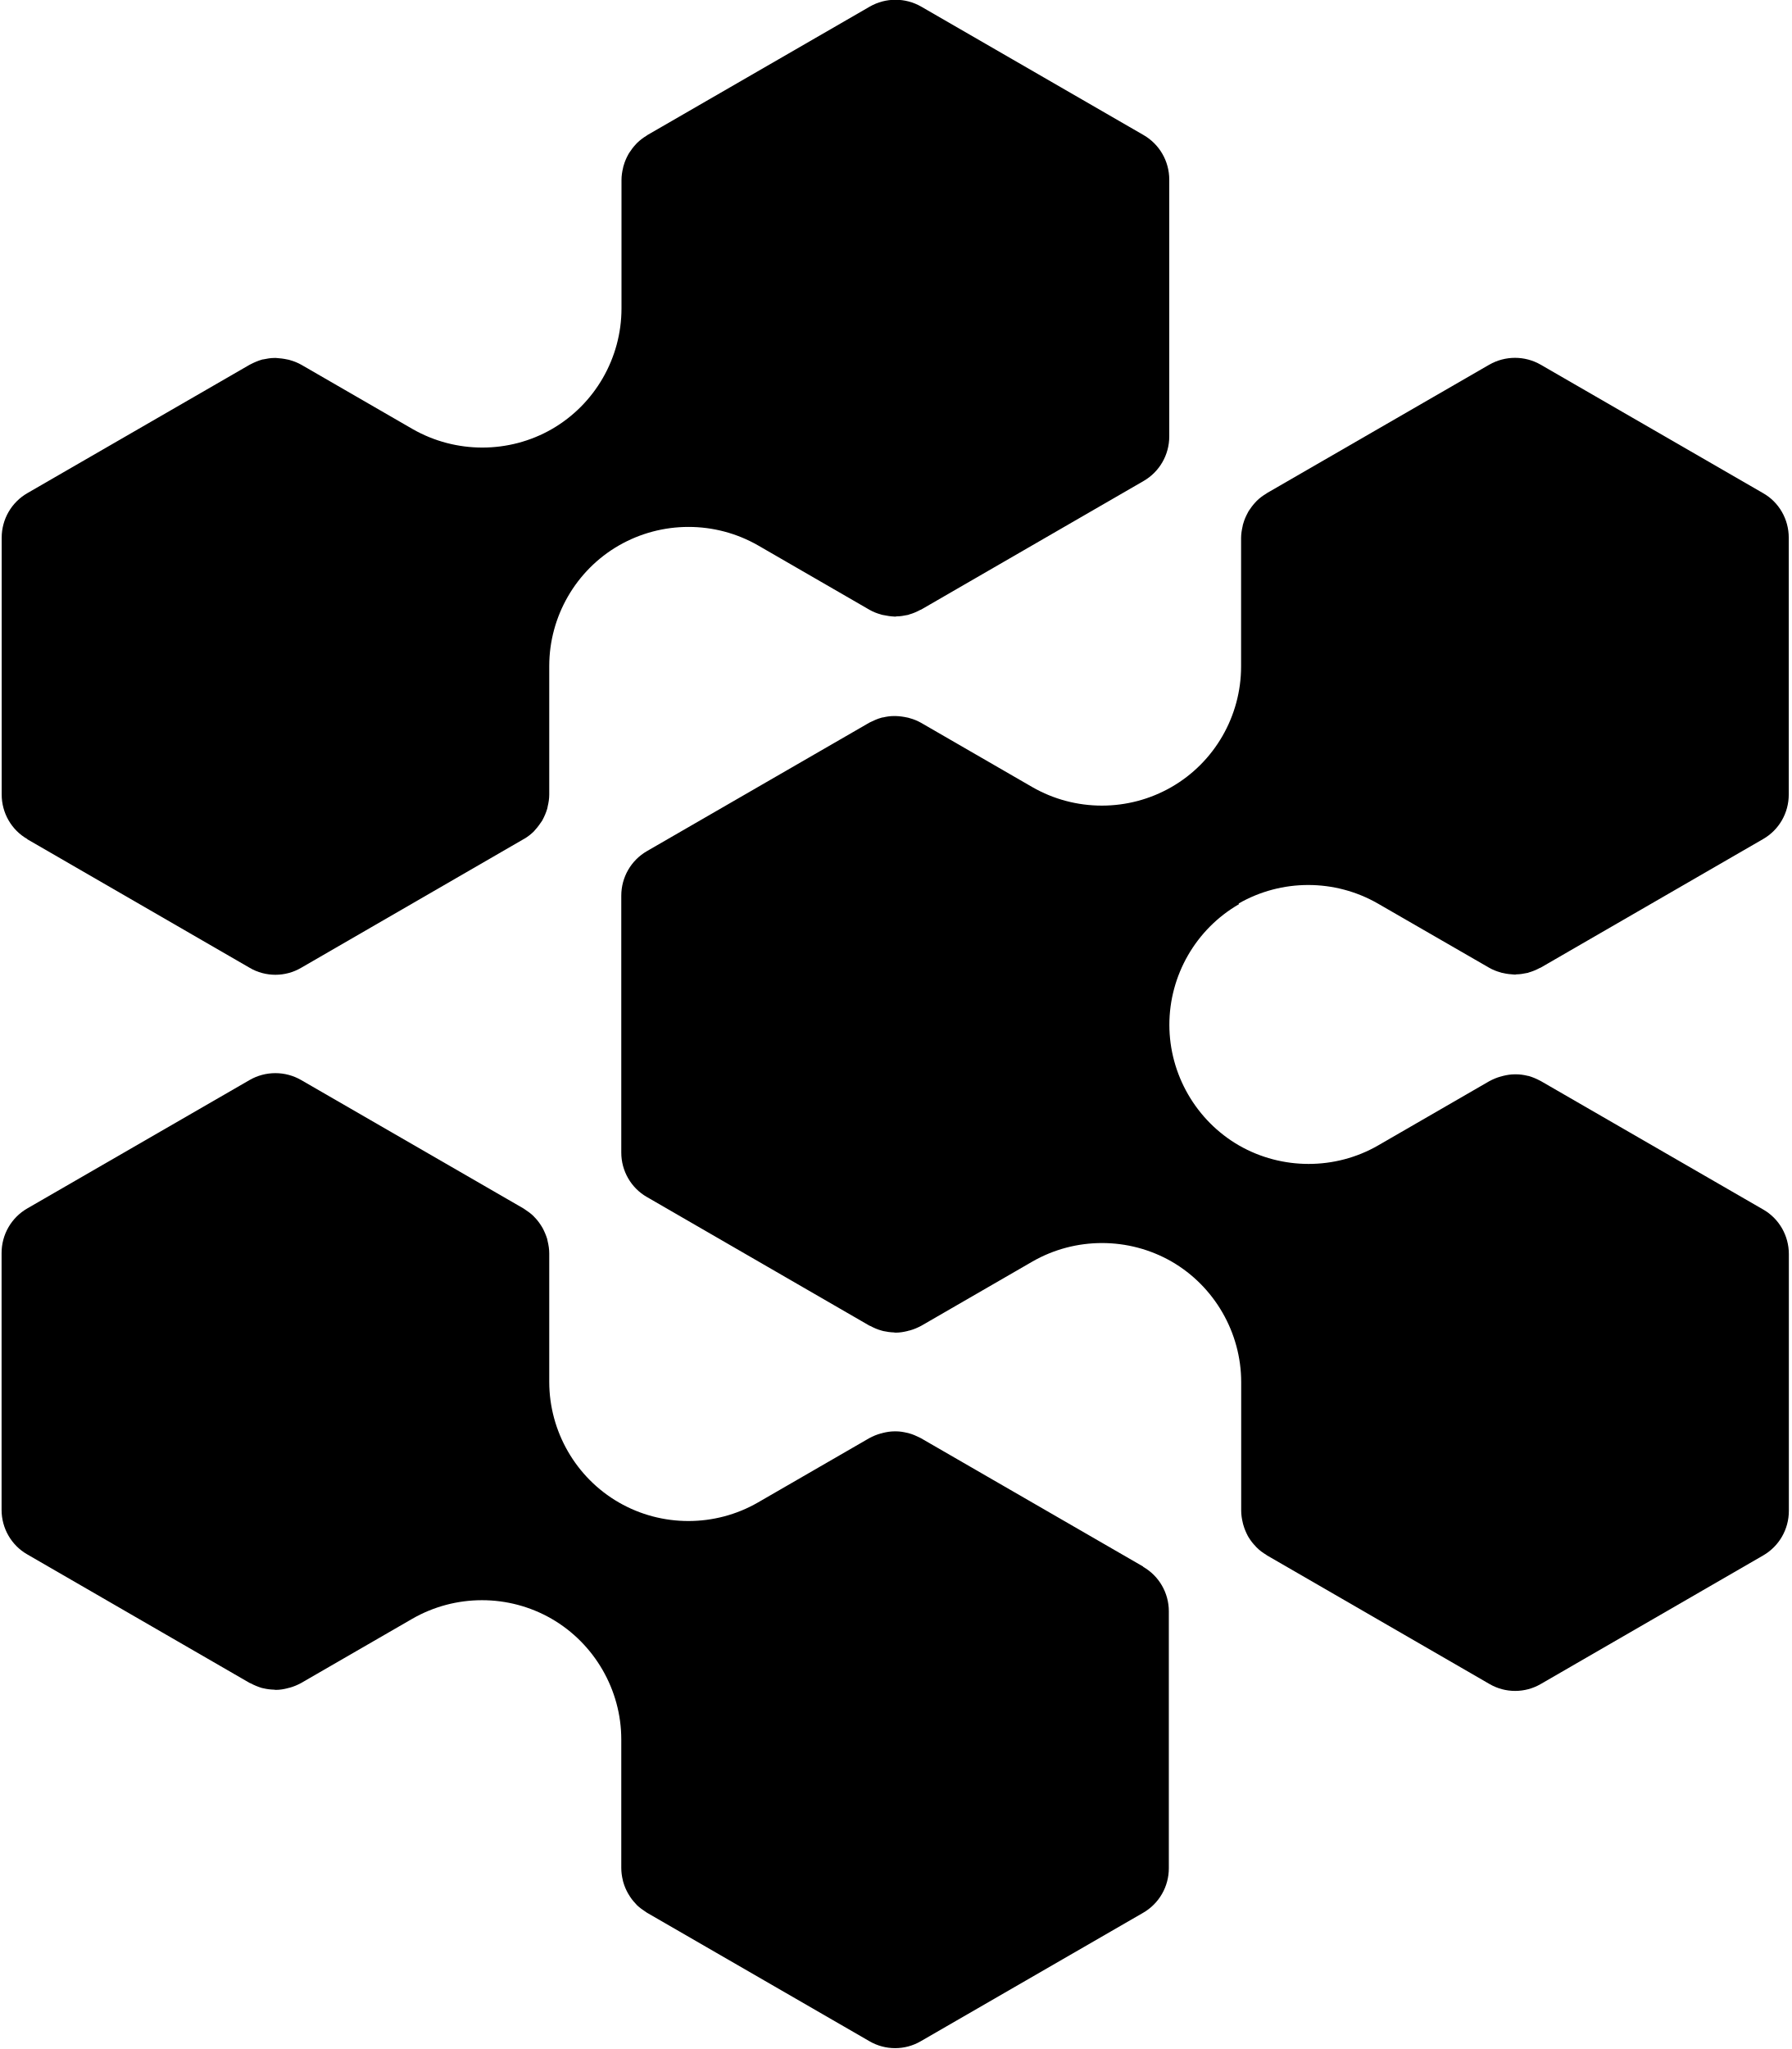
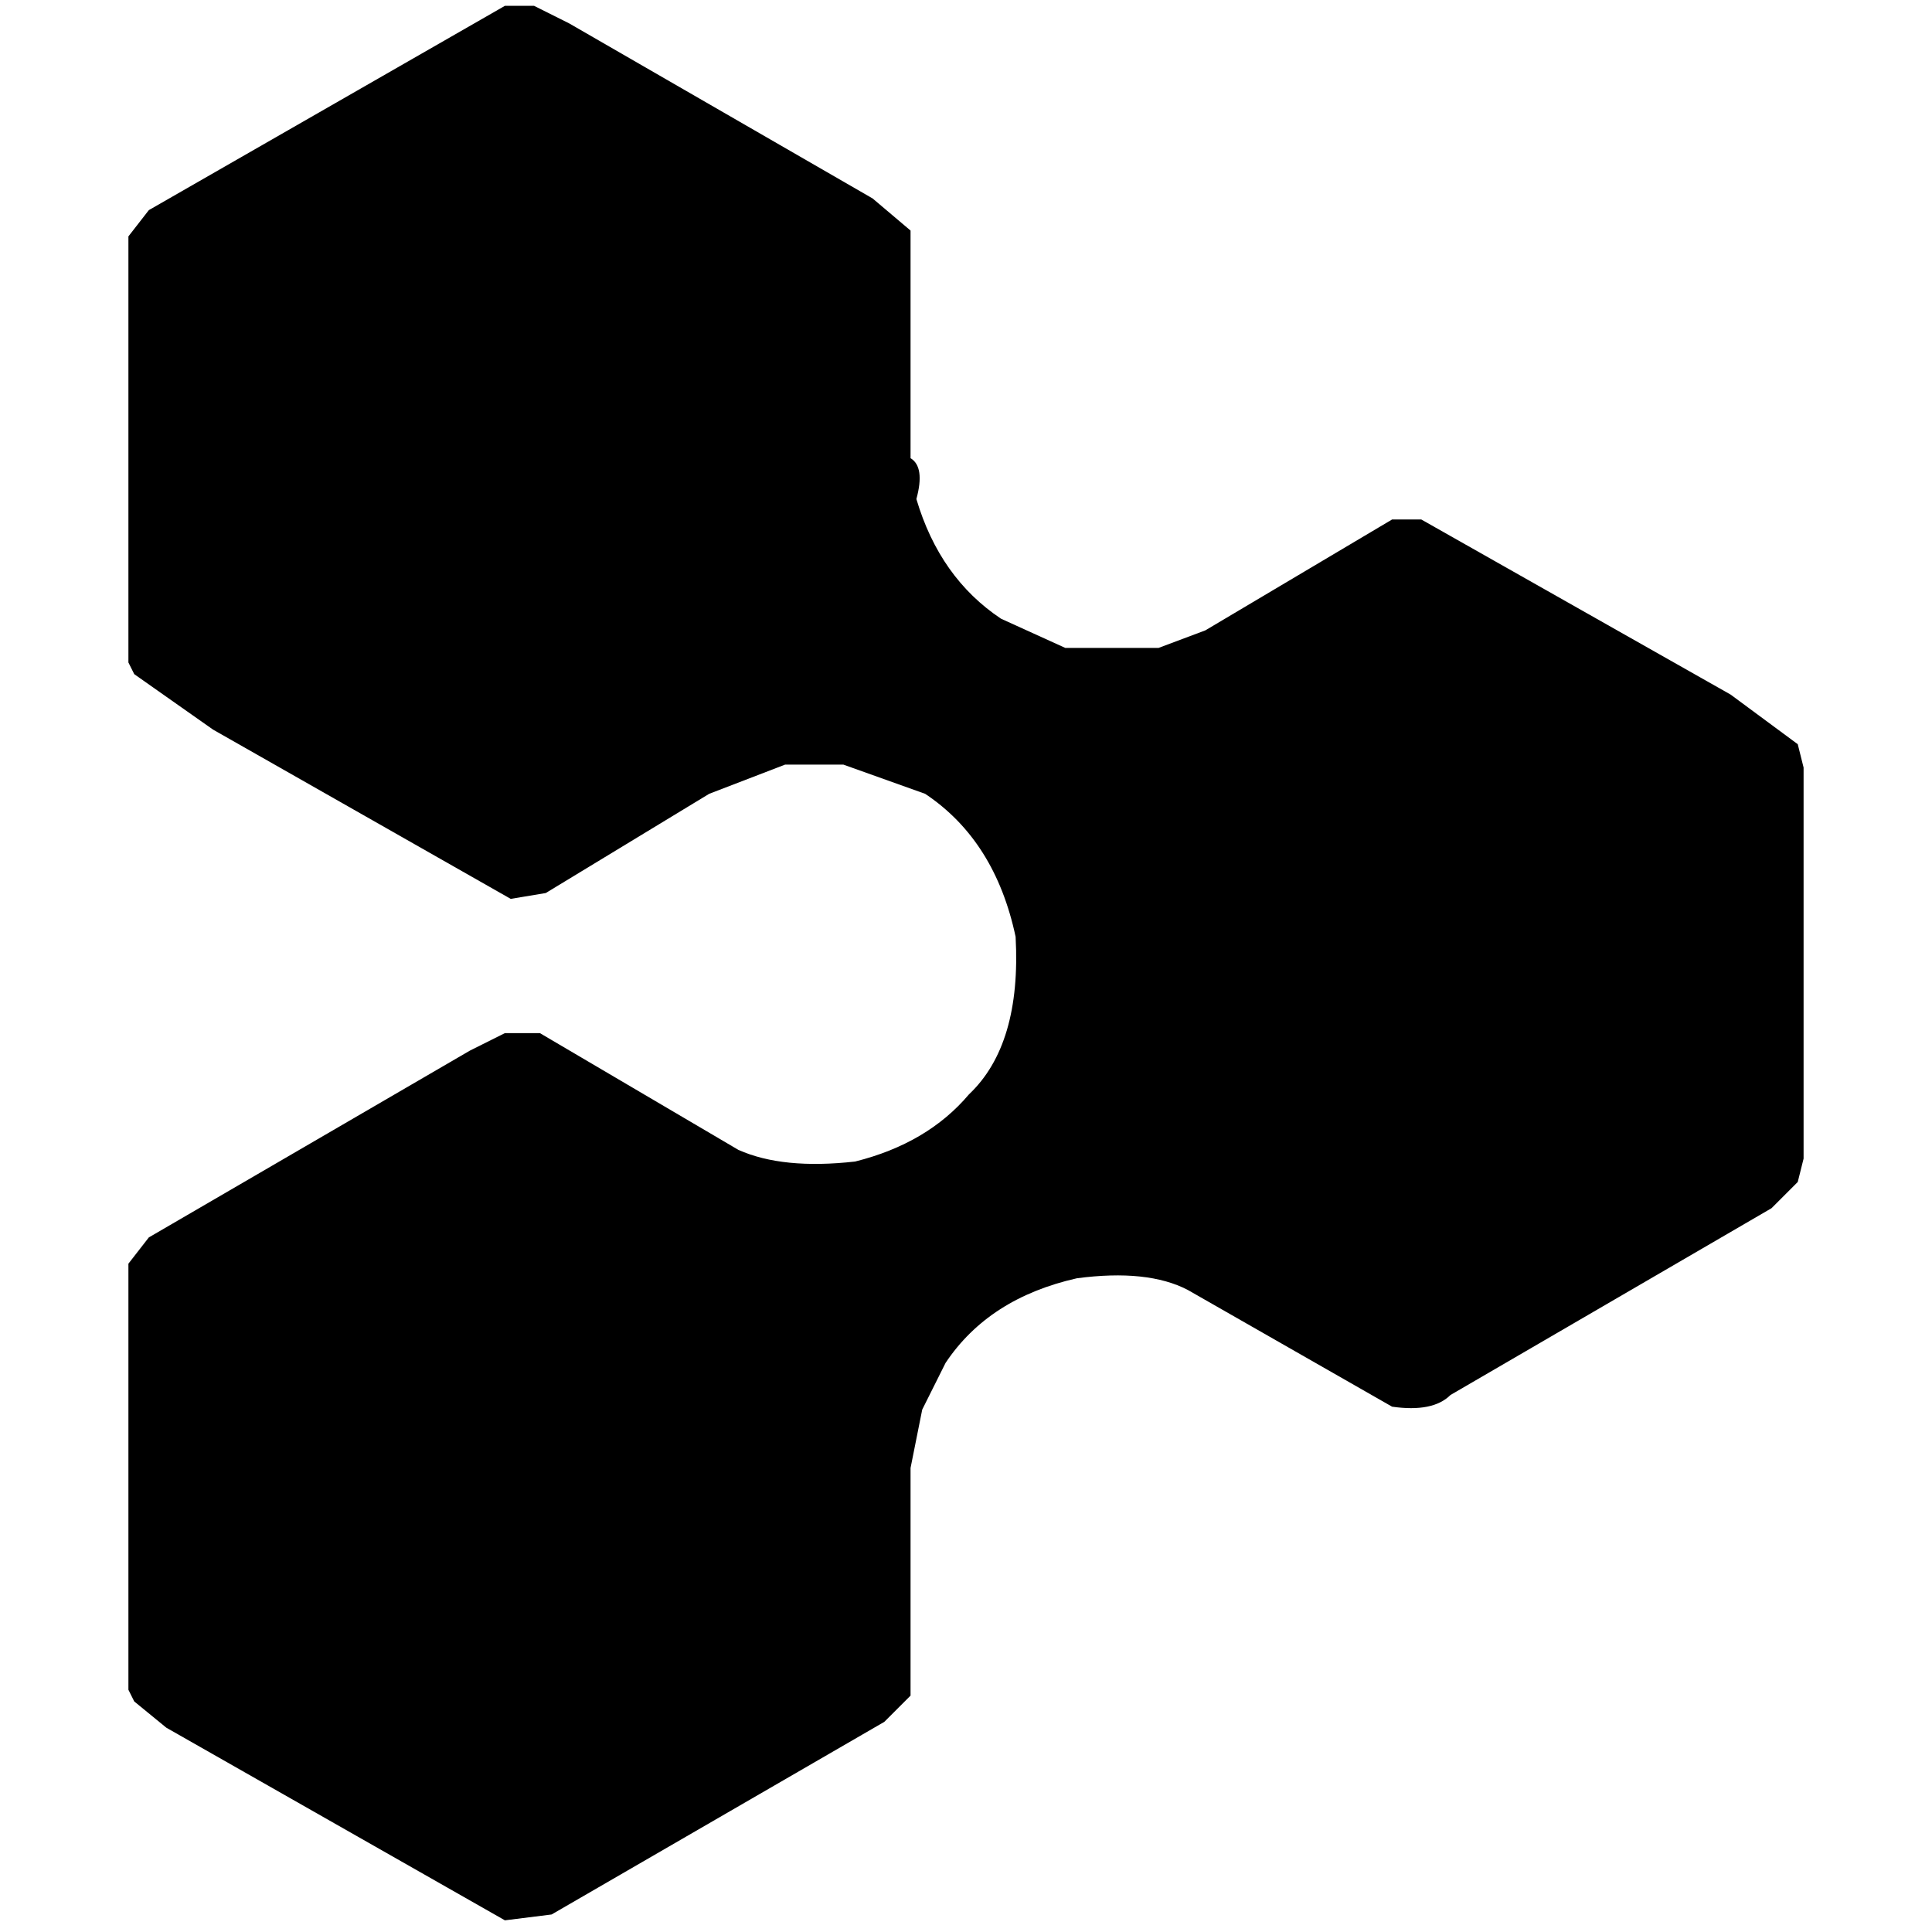
- <svg xmlns="http://www.w3.org/2000/svg" fill="#000000" role="img" viewBox="1.5 0.28 17.01 19.45">
-   <path d="M13.26 8.857C13.669 8.622 14.174 8.622 14.583 8.857L15.639 9.466C15.672 9.485 15.709 9.5 15.746 9.51C15.753 9.513 15.761 9.515 15.769 9.516C15.806 9.525 15.843 9.529 15.88 9.531H15.885C15.89 9.531 15.893 9.531 15.897 9.529C15.931 9.529 15.965 9.523 15.999 9.516C16.004 9.516 16.011 9.514 16.016 9.511C16.052 9.501 16.087 9.486 16.119 9.469C16.122 9.467 16.127 9.466 16.129 9.465L18.24 8.245C18.392 8.158 18.484 7.997 18.484 7.822V5.384C18.484 5.209 18.392 5.047 18.24 4.961L16.129 3.742C15.978 3.655 15.792 3.655 15.64 3.742L13.529 4.961C13.529 4.961 13.524 4.966 13.521 4.967C13.489 4.986 13.457 5.01 13.431 5.036C13.427 5.041 13.424 5.045 13.419 5.049C13.396 5.074 13.375 5.102 13.356 5.131C13.353 5.136 13.351 5.14 13.348 5.146C13.33 5.179 13.315 5.213 13.305 5.249C13.302 5.257 13.3 5.264 13.299 5.273C13.291 5.309 13.284 5.347 13.284 5.387V6.607C13.284 7.077 13.032 7.516 12.623 7.751C12.215 7.986 11.709 7.986 11.301 7.751L10.245 7.141C10.211 7.122 10.175 7.107 10.137 7.097C10.13 7.094 10.123 7.093 10.114 7.091C10.077 7.083 10.04 7.078 10.004 7.077H9.988C9.952 7.077 9.919 7.082 9.885 7.09C9.879 7.09 9.873 7.091 9.869 7.093C9.832 7.103 9.799 7.118 9.764 7.135C9.761 7.137 9.757 7.138 9.754 7.14L7.643 8.359C7.492 8.446 7.399 8.607 7.399 8.782V11.221C7.399 11.395 7.492 11.557 7.643 11.643L9.754 12.863C9.754 12.863 9.761 12.866 9.764 12.867C9.798 12.885 9.832 12.9 9.869 12.91C9.875 12.912 9.881 12.913 9.887 12.915C9.92 12.922 9.954 12.927 9.988 12.928C9.992 12.928 9.995 12.93 10 12.93H10.005C10.042 12.93 10.079 12.924 10.116 12.915C10.123 12.913 10.131 12.91 10.139 12.909C10.176 12.899 10.211 12.884 10.247 12.865L11.303 12.255C11.711 12.021 12.216 12.021 12.624 12.255C13.031 12.49 13.285 12.93 13.285 13.4V14.619C13.285 14.659 13.291 14.697 13.3 14.734C13.302 14.741 13.303 14.75 13.306 14.757C13.316 14.793 13.331 14.827 13.348 14.86C13.351 14.865 13.354 14.869 13.357 14.875C13.375 14.904 13.396 14.932 13.421 14.957C13.425 14.962 13.428 14.966 13.433 14.97C13.459 14.997 13.49 15.019 13.523 15.039C13.525 15.041 13.528 15.044 13.531 15.045L15.642 16.265C15.717 16.309 15.802 16.331 15.886 16.331C15.97 16.331 16.055 16.309 16.13 16.265L18.241 15.045C18.392 14.958 18.485 14.797 18.485 14.622V12.184C18.485 12.009 18.392 11.847 18.241 11.761L16.13 10.542C16.13 10.542 16.123 10.539 16.12 10.537C16.086 10.519 16.052 10.505 16.016 10.494C16.01 10.493 16.005 10.493 16 10.491C15.966 10.483 15.931 10.478 15.897 10.478H15.881C15.844 10.478 15.808 10.484 15.771 10.493C15.763 10.495 15.756 10.498 15.749 10.499C15.712 10.509 15.677 10.524 15.641 10.543L14.585 11.153C14.179 11.387 13.672 11.387 13.264 11.153C12.857 10.918 12.603 10.478 12.603 10.008C12.603 9.538 12.855 9.099 13.264 8.863L13.262 8.858L13.26 8.857Z" />
-   <path d="M1.76 8.247L3.871 9.467C3.945 9.511 4.031 9.533 4.115 9.533C4.199 9.533 4.284 9.511 4.359 9.467L6.469 8.247C6.469 8.247 6.475 8.243 6.478 8.242C6.511 8.223 6.541 8.199 6.568 8.173C6.572 8.168 6.575 8.164 6.58 8.159C6.603 8.134 6.624 8.106 6.643 8.077C6.646 8.073 6.649 8.069 6.652 8.062C6.669 8.03 6.684 7.996 6.695 7.959C6.697 7.952 6.699 7.945 6.7 7.936C6.709 7.899 6.715 7.861 6.715 7.822V6.602C6.715 6.132 6.968 5.693 7.376 5.458C7.785 5.223 8.29 5.223 8.699 5.458L9.755 6.068C9.788 6.087 9.825 6.102 9.862 6.112C9.869 6.115 9.877 6.117 9.885 6.118C9.922 6.126 9.957 6.131 9.996 6.133H10.001C10.006 6.133 10.009 6.131 10.013 6.131C10.047 6.131 10.081 6.125 10.115 6.118C10.12 6.118 10.127 6.116 10.132 6.113C10.169 6.103 10.203 6.088 10.237 6.07C10.24 6.069 10.244 6.067 10.247 6.066L12.358 4.846C12.509 4.759 12.602 4.598 12.602 4.423V1.985C12.602 1.81 12.509 1.649 12.358 1.562L10.247 0.343C10.096 0.256 9.909 0.256 9.758 0.343L7.647 1.562C7.647 1.562 7.641 1.567 7.639 1.568C7.607 1.587 7.576 1.611 7.549 1.637C7.544 1.642 7.541 1.646 7.537 1.65C7.513 1.675 7.493 1.703 7.473 1.733C7.471 1.737 7.468 1.741 7.465 1.747C7.447 1.78 7.432 1.814 7.422 1.85C7.419 1.858 7.417 1.865 7.416 1.874C7.407 1.91 7.401 1.949 7.401 1.989V3.208C7.401 3.678 7.149 4.117 6.74 4.353C6.333 4.587 5.827 4.587 5.418 4.353L4.362 3.743C4.328 3.724 4.292 3.709 4.255 3.699C4.247 3.696 4.24 3.694 4.231 3.693C4.195 3.685 4.157 3.68 4.121 3.678H4.105C4.069 3.678 4.036 3.684 4.002 3.691C3.996 3.691 3.99 3.693 3.986 3.694C3.949 3.705 3.916 3.719 3.881 3.737C3.879 3.739 3.874 3.74 3.871 3.742L1.76 4.961C1.609 5.048 1.516 5.209 1.516 5.384V7.822C1.516 7.997 1.609 8.159 1.76 8.245V8.248L1.76 8.247Z" />
-   <path d="M12.355 15.151L10.244 13.932C10.244 13.932 10.237 13.929 10.234 13.927C10.2 13.91 10.167 13.895 10.129 13.885C10.124 13.883 10.117 13.882 10.112 13.881C10.078 13.873 10.044 13.867 10.009 13.867H9.993C9.956 13.867 9.919 13.873 9.883 13.882C9.875 13.884 9.868 13.887 9.86 13.888C9.824 13.898 9.788 13.913 9.753 13.932L8.697 14.542C8.29 14.777 7.783 14.777 7.376 14.542C6.968 14.307 6.715 13.867 6.715 13.397V12.178C6.715 12.138 6.709 12.1 6.7 12.063C6.699 12.055 6.697 12.047 6.695 12.039C6.684 12.004 6.669 11.969 6.652 11.937C6.649 11.932 6.646 11.928 6.643 11.922C6.625 11.893 6.605 11.865 6.58 11.839C6.575 11.835 6.572 11.831 6.568 11.826C6.542 11.8 6.511 11.778 6.479 11.757C6.476 11.755 6.473 11.753 6.47 11.751L4.359 10.532C4.208 10.445 4.021 10.445 3.87 10.532L1.759 11.751C1.608 11.838 1.515 11.999 1.515 12.174V14.613C1.515 14.787 1.608 14.949 1.759 15.035L3.87 16.255C3.87 16.255 3.877 16.258 3.88 16.259C3.914 16.277 3.948 16.291 3.983 16.302C3.989 16.303 3.995 16.305 4.001 16.306C4.035 16.314 4.067 16.318 4.102 16.319C4.107 16.319 4.111 16.321 4.114 16.321H4.12C4.156 16.321 4.193 16.315 4.228 16.306C4.236 16.304 4.244 16.301 4.252 16.3C4.288 16.29 4.324 16.275 4.359 16.256L5.415 15.646C5.824 15.411 6.329 15.411 6.737 15.646C7.144 15.881 7.399 16.321 7.399 16.791V18.01C7.399 18.05 7.404 18.088 7.413 18.125C7.415 18.133 7.416 18.141 7.419 18.149C7.429 18.184 7.444 18.219 7.462 18.251C7.465 18.256 7.468 18.26 7.471 18.266C7.488 18.295 7.509 18.323 7.534 18.349C7.539 18.353 7.541 18.357 7.545 18.362C7.572 18.388 7.603 18.41 7.635 18.431C7.638 18.433 7.641 18.435 7.644 18.437L9.755 19.656C9.83 19.7 9.915 19.722 9.999 19.722C10.083 19.722 10.168 19.7 10.243 19.656L12.354 18.437C12.505 18.35 12.598 18.189 12.598 18.014V15.575C12.598 15.401 12.505 15.239 12.354 15.153L12.355 15.151Z" />
+ <svg xmlns="http://www.w3.org/2000/svg" fill="#000000" fill-rule="evenodd" role="img" viewBox="0 0 331 331">
+   <path d="M 86.5 1 L 91.5 1 L 97.5 4 L 149.5 34 L 156 39.5 L 156 78.5 Q 158.5 80 157 85.5 Q 161 99 171.5 106 L 182.5 111 L 198.5 111 L 206.5 108 L 238.5 89 L 243.5 89 L 296.5 119 L 308 127.5 L 309 131.5 L 309 198.5 L 308 202.5 L 303.5 207 L 248.5 239 Q 245.5 242 238.5 241 L 203.5 221 Q 196.6 217.4 184.5 219 Q 169.4 222.4 162 233.5 L 158 241.5 L 156 251.5 L 156 290.5 L 151.5 295 L 94.5 328 L 86.5 329 L 28.5 296 L 23 291.5 L 22 289.5 L 22 216.5 L 25.5 212 L 80.5 180 L 86.5 177 L 92.5 177 L 126.5 197 Q 134.1 200.4 146.5 199 Q 158.9 195.9 166 187.5 Q 175 179 174 160.5 Q 170.5 144 158.5 136 L 144.5 131 L 134.5 131 L 121.5 136 L 93.5 153 L 87.5 154 L 36.5 125 L 23 115.5 L 22 113.5 L 22 40.5 L 25.5 36 L 86.5 1 Z" />
</svg>
